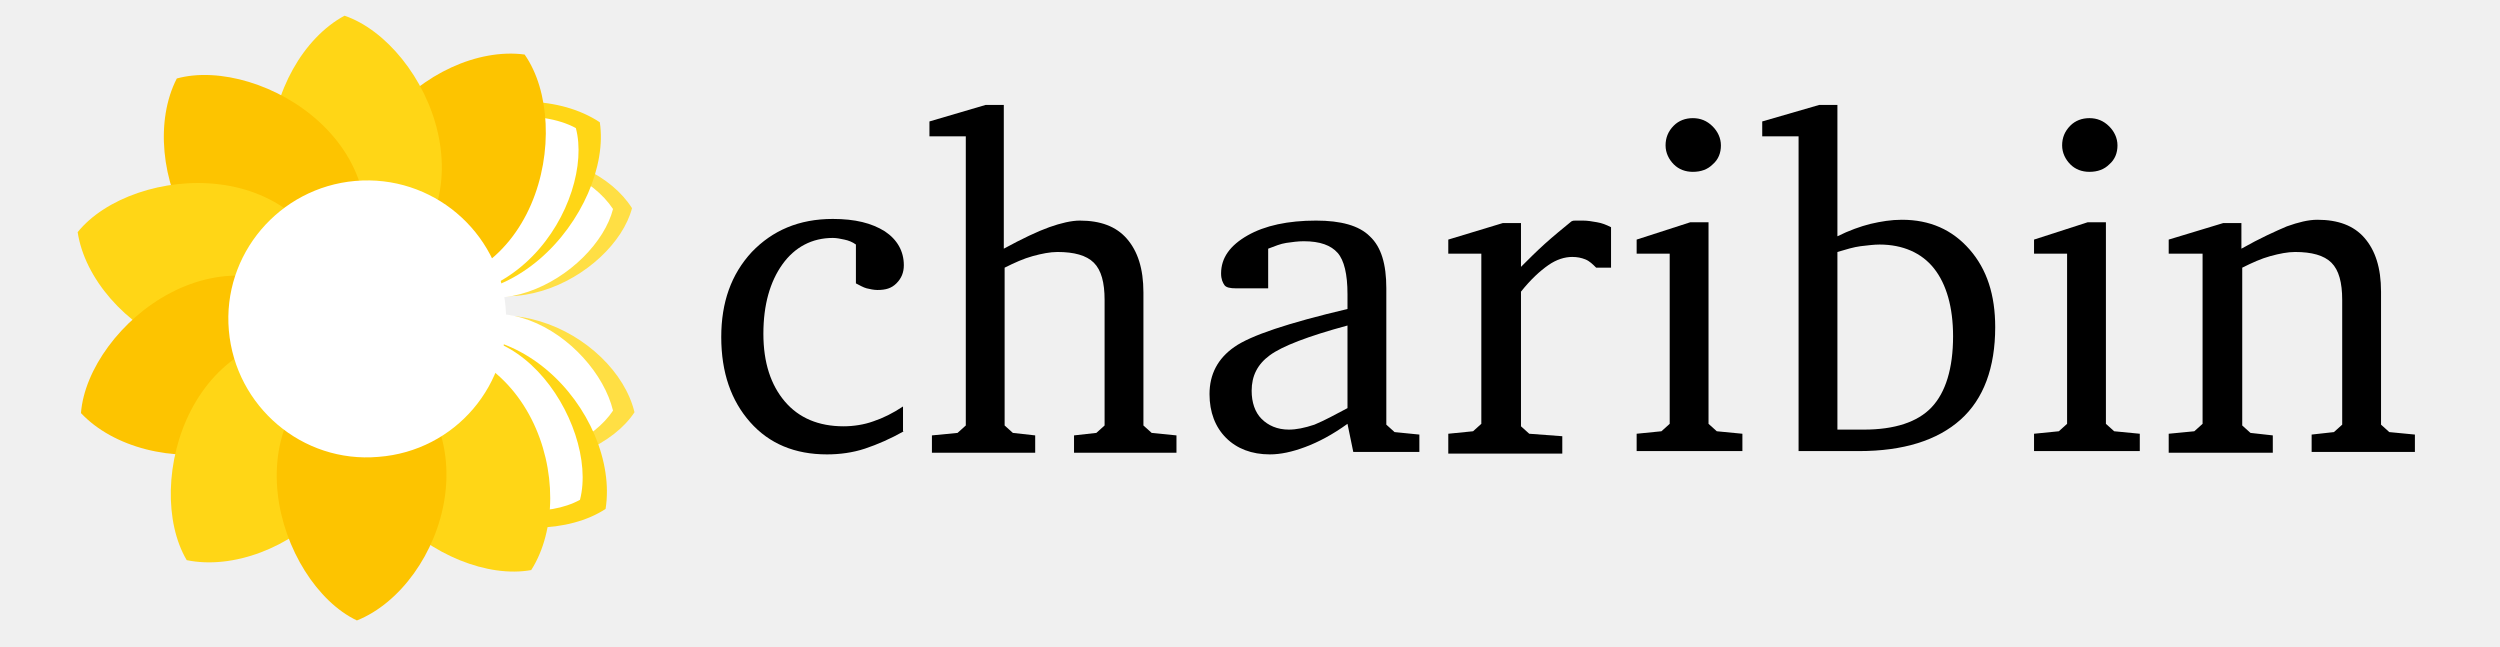
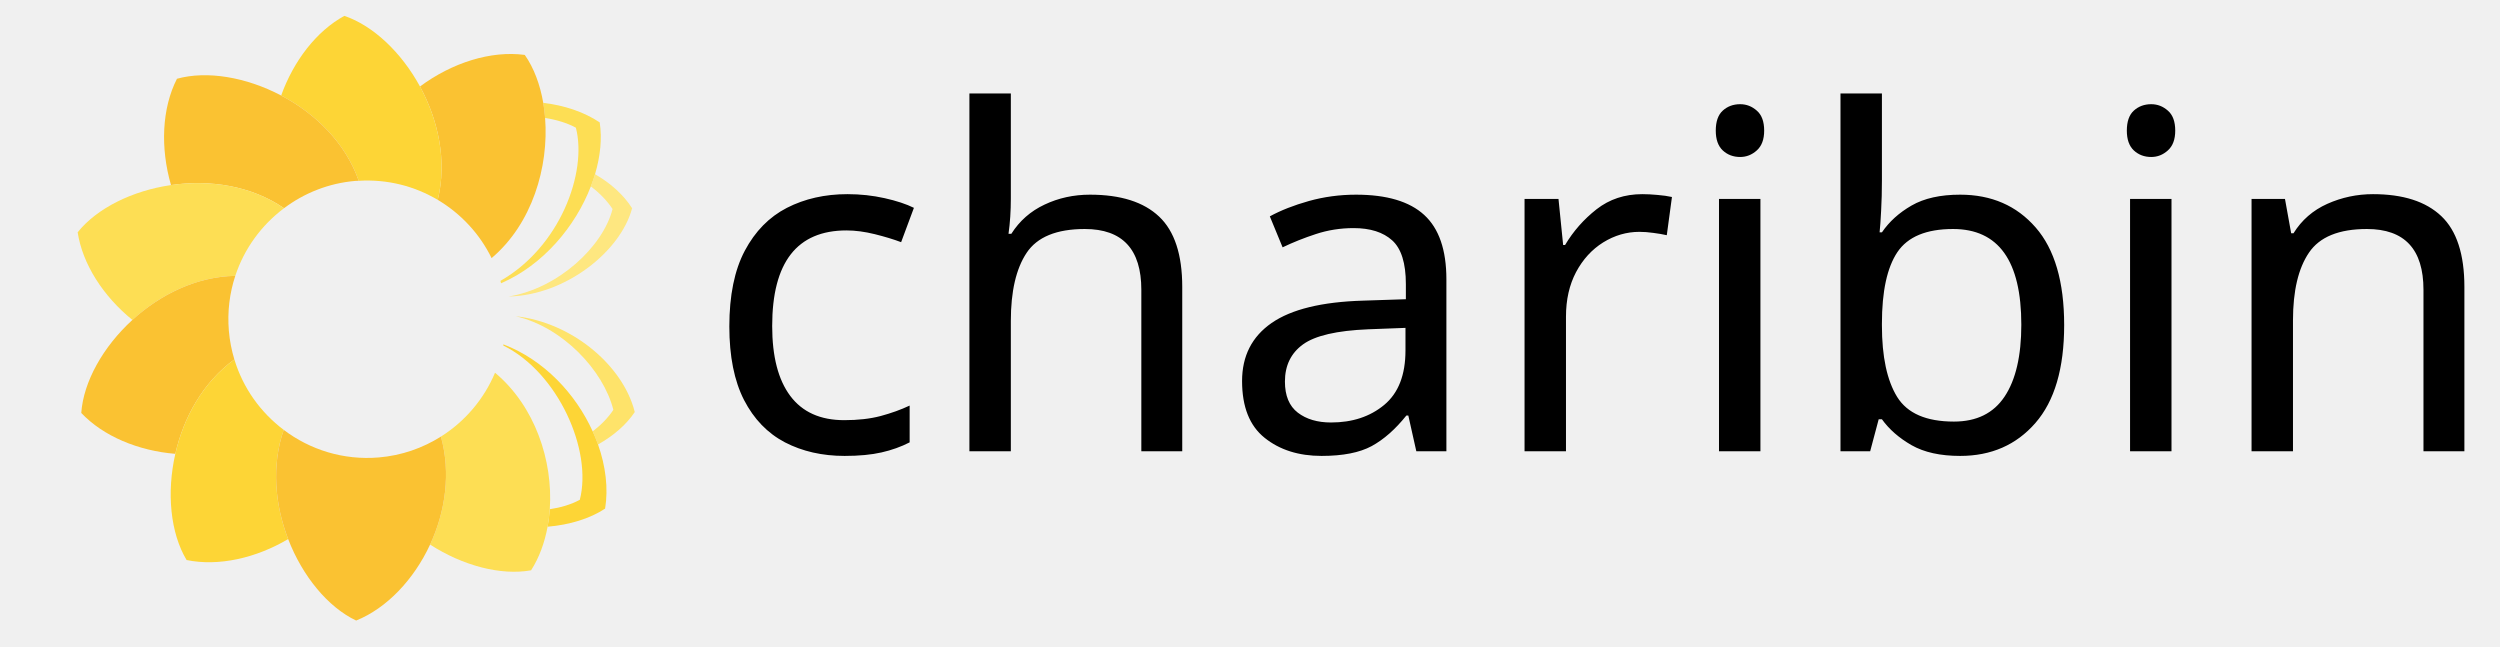
- <svg xmlns="http://www.w3.org/2000/svg" version="1.1" id="White_x5F_BG_1_" x="0px" y="0px" viewBox="0 0 302.6 78.2" style="enable-background:new 0 0 302.6 78.2;" xml:space="preserve">
-   <style type="text/css">
- 	.st0{enable-background:new    ;}
- 	.st1{fill:#FFDF44;}
- 	.st2{fill:#FFFFFF;}
- 	.st3{fill:#FFD616;}
- 	.st4{fill:#FDC400;}
- </style>
-   <g id="icon_1_" class="st0">
-     <g id="Ellipse_2_copy_3">
-       <g>
-         <path class="st1" d="M49.8,29.3c8.8,12.9,24.5,4.2,26.7-4.1C71.5,17.3,54.3,14.7,49.8,29.3z" />
-       </g>
-     </g>
-     <g id="Ellipse_2_copy_5">
-       <g>
-         <path class="st2" d="M48.8,29.5c8.5,13.2,23.4,3.7,25.4-4.2C69.3,17.9,52.9,15.7,48.8,29.5z" />
-       </g>
-     </g>
-     <g id="Ellipse_2_copy_17">
-       <g>
-         <path class="st3" d="M72.6,14.8c-9.5-6.3-30-0.8-27.9,17.8C60.8,42.7,74.2,25.2,72.6,14.8z" />
-       </g>
-     </g>
-     <g id="Ellipse_2_copy_4">
-       <g>
-         <path class="st2" d="M69.7,15.5c-8.5-4.6-30.4,2.2-26.1,18.8C62.1,42,72,24.1,69.7,15.5z" />
-       </g>
-     </g>
-     <g id="Ellipse_2_copy_16">
-       <g>
-         <path class="st4" d="M63.5,6.6C52.2,5.1,36.2,19.1,46.3,34.9C65.2,36.9,69.6,15.3,63.5,6.6z" />
-       </g>
-     </g>
-     <g id="Ellipse_2">
-       <g>
-         <path class="st3" d="M41.7,1.9c-10,5.4-14.7,26.2,2.8,33C60.9,25.3,51.7,5.3,41.7,1.9z" />
-       </g>
-     </g>
-     <g id="Ellipse_2_copy_6">
-       <g>
-         <path class="st4" d="M21.4,9.5c-5.2,10.1,2.7,29.9,20.9,25.7C50.5,18,31.6,6.7,21.4,9.5z" />
-       </g>
-     </g>
-     <g id="Ellipse_2_copy_7">
-       <g>
-         <path class="st3" d="M9.4,28.1c1.7,11.2,19.7,22.7,32,8.6C37.9,18,16,19.9,9.4,28.1z" />
-       </g>
-     </g>
-     <g id="Ellipse_2_copy_8">
-       <g>
-         <path class="st4" d="M9.8,50c7.8,8.3,29.1,7.5,31.2-11.1C27.5,25.4,10.6,39.5,9.8,50z" />
-       </g>
-     </g>
-     <g id="Ellipse_2_copy_9">
-       <g>
-         <path class="st3" d="M41.8,40.8c-18.8-3.3-24.6,17.9-19.2,27C33.7,70.1,50.7,57.3,41.8,40.8z" />
-       </g>
-     </g>
-     <g id="Ellipse_2_copy_15">
-       <g>
-         <path class="st1" d="M48.5,44.9c4.4,15.9,23.3,12.6,28.3,5C74.5,40.3,58,31.8,48.5,44.9z" />
-       </g>
-     </g>
-     <g id="Ellipse_2_copy_14">
-       <g>
-         <path class="st2" d="M48.8,45.3c4.1,14.9,20.9,11.2,25.4,4.4C72.1,41,57.7,30.7,48.8,45.3z" />
-       </g>
-     </g>
-     <g id="Ellipse_2_copy_19">
-       <g>
-         <path class="st3" d="M45.5,43.5C43,62.4,64.5,67.4,73.3,61.6C75.1,50.3,61.6,33.9,45.5,43.5z" />
-       </g>
-     </g>
-     <g id="Ellipse_2_copy_13">
-       <g>
-         <path class="st2" d="M48.5,43.4c-3.5,15.5,14,21.3,21.7,17.1C72.6,51.3,61.4,33.9,48.5,43.4z" />
-       </g>
-     </g>
-     <g id="Ellipse_2_copy_20">
-       <g>
-         <path class="st3" d="M45.9,41.5c-9.8,16.4,8,29.4,18.4,27.5C70.4,59.4,64.4,39,45.9,41.5z" />
-       </g>
-     </g>
-     <g id="Ellipse_2_copy_10">
-       <g>
-         <path class="st4" d="M44.2,42c-17.4,7.6-10.5,28.6-1,33.1C53.7,70.9,60.7,50.8,44.2,42z" />
-       </g>
-     </g>
-     <g id="Ellipse_3">
-       <g>
-         <path class="st2" d="M61.2,37.2C60.4,28,52.3,21.1,43,21.9c-9.2,0.8-16.1,8.9-15.3,18.1c0.8,9.2,8.9,16.1,18.1,15.3     C55.1,54.6,62,46.5,61.2,37.2z" />
-       </g>
+ <svg xmlns="http://www.w3.org/2000/svg" version="1.1" id="White_x5F_BG_1_" x="0px" y="0px" width="302.64px" height="78.24px" viewBox="0 0 302.64 78.24" enable-background="new 0 0 302.64 78.24" xml:space="preserve">
+   <g id="icon_1_" enable-background="new    ">
+     <g>
+       <path fill="#FEE780" d="M72.032,21.09c-0.146,0.492-0.318,0.984-0.508,1.476c1.055,0.796,1.956,1.715,2.629,2.736    c-1.154,4.548-6.585,9.626-12.609,10.594c6.942-0.143,13.603-5.484,14.976-10.689C75.478,23.571,73.904,22.166,72.032,21.09z" />
+       <path fill="#FDDE54" d="M71.524,22.566c0.189-0.492,0.361-0.984,0.508-1.476c0.649-2.188,0.866-4.352,0.565-6.274    c-1.915-1.278-4.288-2.063-6.833-2.363c0.103,0.594,0.174,1.205,0.223,1.825c1.397,0.219,2.666,0.611,3.726,1.18    c1.4,5.421-1.92,14.43-9.13,18.54c0.027,0.097,0.044,0.197,0.07,0.295C65.761,32.083,69.665,27.395,71.524,22.566z" />
+       <path fill="#FAC232" d="M52.992,24.195c2.789,1.655,5.068,4.095,6.519,7.049c4.92-4.156,6.939-11.049,6.476-16.967    c-0.048-0.621-0.12-1.231-0.223-1.825c-0.383-2.219-1.134-4.229-2.236-5.805c-4.093-0.55-8.811,0.948-12.686,3.824    C53.07,14.562,54.142,19.519,52.992,24.195z" />
+       <path fill="#FDD536" d="M43.426,21.886c3.474-0.212,6.771,0.65,9.566,2.309c1.149-4.676,0.078-9.633-2.15-13.724    c-2.243-4.118-5.652-7.36-9.154-8.55c-3.375,1.841-6.139,5.433-7.652,9.641C38.184,13.747,41.828,17.306,43.426,21.886z" />
+       <path fill="#FAC232" d="M43.033,21.899c0.132-0.011,0.261-0.005,0.393-0.013c-1.598-4.58-5.242-8.139-9.39-10.324    c-4.234-2.23-8.985-3.036-12.614-2.027c-1.831,3.58-2.026,8.364-0.72,12.869c4.64-0.678,9.686,0.052,13.682,2.801    C36.82,23.376,39.773,22.173,43.033,21.899z" />
+       <path fill="#FDDE54" d="M34.383,25.205c-3.996-2.75-9.042-3.479-13.682-2.801c-4.692,0.686-8.966,2.8-11.3,5.716    c0.592,3.859,3.096,7.742,6.625,10.61c3.355-3.071,7.765-5.252,12.456-5.336C29.562,30.11,31.646,27.26,34.383,25.205z" />
+       <path fill="#FAC232" d="M27.705,40.047c-0.195-2.321,0.092-4.571,0.777-6.652c-4.69,0.083-9.101,2.265-12.456,5.336    c-3.55,3.25-5.924,7.481-6.188,11.259c2.662,2.815,6.887,4.579,11.383,4.95c1-4.415,3.37-8.688,7.15-11.426    C28.037,42.405,27.806,41.247,27.705,40.047z" />
+       <path fill="#FDD536" d="M34.344,52.038c-2.79-2.104-4.923-5.055-5.972-8.524c-3.78,2.737-6.15,7.011-7.15,11.426    c-1.07,4.725-0.595,9.59,1.367,12.856c3.837,0.79,8.368-0.213,12.294-2.538C33.284,61.118,32.851,56.353,34.344,52.038z" />
+       <path fill="#FEE36A" d="M62.416,38.281c5.686,1.293,10.638,6.567,11.834,11.331c-0.62,0.943-1.479,1.824-2.502,2.609    c0.237,0.524,0.458,1.053,0.647,1.586c1.879-1.062,3.44-2.407,4.446-3.927C75.452,44.261,69.238,39.019,62.416,38.281z" />
+       <path fill="#FDD536" d="M72.395,53.808c-0.189-0.533-0.41-1.062-0.647-1.586c-2.062-4.561-5.909-8.664-10.804-10.534    c-0.008,0.045-0.014,0.091-0.023,0.136c6.655,3.289,10.813,12.696,9.269,18.681c-1.056,0.564-2.296,0.939-3.635,1.138    c-0.049,0.721-0.138,1.429-0.266,2.12c2.657-0.229,5.096-0.966,6.962-2.192C73.652,59.122,73.321,56.427,72.395,53.808z" />
+       <path fill="#FDDE54" d="M59.928,45.122c-1.337,3.186-3.63,5.89-6.553,7.73c1.218,4.383,0.549,9.072-1.311,13.074    c3.974,2.557,8.564,3.77,12.23,3.113c0.973-1.529,1.637-3.335,1.996-5.278c0.128-0.691,0.217-1.399,0.266-2.12    C66.958,55.777,64.764,49.167,59.928,45.122z" />
+       <path fill="#FAC232" d="M45.851,55.377c-4.288,0.361-8.323-0.937-11.507-3.339c-1.493,4.314-1.06,9.08,0.539,13.22    c1.733,4.489,4.811,8.241,8.233,9.864c3.711-1.5,6.981-4.962,8.948-9.195c1.86-4.002,2.529-8.691,1.311-13.074    C51.173,54.239,48.623,55.144,45.851,55.377z" />
    </g>
  </g>
  <g id="charibin">
-     <g>
-       <path d="M109.4,52.2c-1.6,0.9-3.2,1.6-4.7,2.1c-1.5,0.5-3.1,0.7-4.6,0.7c-3.9,0-7-1.3-9.3-3.9c-2.3-2.6-3.5-6-3.5-10.3    c0-4.2,1.2-7.6,3.7-10.3c2.5-2.6,5.7-4,9.8-4c2.7,0,4.7,0.5,6.3,1.5c1.5,1,2.3,2.4,2.3,4.1c0,0.9-0.3,1.6-0.9,2.2    c-0.6,0.6-1.3,0.8-2.3,0.8c-0.4,0-0.9-0.1-1.3-0.2c-0.4-0.1-0.9-0.4-1.3-0.6v-4.7c-0.4-0.3-0.9-0.5-1.4-0.6    c-0.5-0.1-0.9-0.2-1.4-0.2c-2.5,0-4.6,1.1-6.1,3.2c-1.5,2.1-2.3,4.9-2.3,8.4c0,3.5,0.9,6.2,2.6,8.2c1.7,2,4.1,3,7.1,3    c1.2,0,2.5-0.2,3.6-0.6c1.2-0.4,2.4-1,3.6-1.8V52.2z" />
-       <path d="M119.3,12.7h2.2v17.4c2.2-1.2,4.1-2.1,5.5-2.6c1.4-0.5,2.7-0.8,3.7-0.8c2.5,0,4.4,0.7,5.7,2.2c1.3,1.5,2,3.6,2,6.5v16.1    l1,0.9l3,0.3v2.1h-12.4v-2.1l2.7-0.3l1-0.9V36.3c0-2.1-0.4-3.6-1.3-4.5c-0.9-0.9-2.4-1.3-4.4-1.3c-0.9,0-1.9,0.2-3,0.5    c-1.1,0.3-2.2,0.8-3.4,1.4v19.1l1,0.9l2.7,0.3v2.1h-12.5v-2.1l3.1-0.3l1-0.9V16.5h-4.4v-1.8L119.3,12.7z" />
-       <path d="M163.1,51.3c-1.8,1.3-3.5,2.2-5.1,2.8s-3,0.9-4.3,0.9c-2.2,0-4-0.7-5.3-2c-1.3-1.3-2-3.1-2-5.3c0-2.4,1-4.3,3-5.7    c2-1.4,6.5-2.9,13.7-4.6v-1.8c0-2.4-0.4-4.1-1.2-5c-0.8-0.9-2.1-1.4-4.1-1.4c-0.7,0-1.4,0.1-2.1,0.2c-0.7,0.1-1.4,0.4-2.2,0.7v4.8    h-3.9c-0.7,0-1.2-0.1-1.4-0.4c-0.2-0.3-0.4-0.7-0.4-1.4c0-1.9,1.1-3.4,3.2-4.6c2.1-1.2,4.9-1.8,8.3-1.8c3,0,5.2,0.6,6.5,1.9    c1.4,1.3,2,3.4,2,6.3v16.5l1,0.9l3,0.3v2.1h-8L163.1,51.3z M163.1,49.4v-10c-4.8,1.3-7.9,2.5-9.4,3.6c-1.5,1.1-2.2,2.5-2.2,4.3    c0,1.4,0.4,2.6,1.2,3.4c0.8,0.8,1.9,1.3,3.3,1.3c0.9,0,1.9-0.2,3.1-0.6C160.3,50.9,161.6,50.2,163.1,49.4z" />
-       <path d="M175.3,54.6v-2.1l3-0.3l1-0.9V30.7h-4V29l6.6-2h2.2v5.3c0.9-0.9,1.9-1.9,2.9-2.8c1-0.9,2.1-1.8,3.2-2.7    c0.2-0.1,0.3-0.1,0.5-0.1c0.2,0,0.5,0,0.9,0c0.6,0,1.1,0.1,1.7,0.2c0.6,0.1,1.1,0.3,1.7,0.6v4.9h-1.8c-0.4-0.4-0.8-0.8-1.3-1    c-0.5-0.2-1-0.3-1.6-0.3c-0.9,0-1.9,0.3-2.9,1c-1,0.7-2.1,1.7-3.3,3.2v16.3l1,0.9l4,0.3v2.1H175.3z" />
-       <path d="M204.6,26.9h2.2v24.4l1,0.9l3.1,0.3v2.1h-12.8v-2.1l3-0.3l1-0.9V30.7h-4V29L204.6,26.9z M204.9,14.3c0.9,0,1.7,0.3,2.4,1    c0.6,0.6,1,1.4,1,2.3c0,0.9-0.3,1.7-1,2.3c-0.6,0.6-1.4,0.9-2.4,0.9c-0.9,0-1.7-0.3-2.3-0.9c-0.6-0.6-1-1.4-1-2.3    c0-0.9,0.3-1.7,1-2.4C203.2,14.6,204,14.3,204.9,14.3z" />
-       <path d="M220.2,12.7h2.2v15.9c1.4-0.7,2.8-1.2,4-1.5c1.3-0.3,2.5-0.5,3.8-0.5c3.4,0,6.1,1.2,8.2,3.6s3.1,5.5,3.1,9.4    c0,4.9-1.4,8.7-4.2,11.2c-2.8,2.5-6.9,3.8-12.3,3.8h-7.3V16.5h-4.4v-1.8L220.2,12.7z M222.4,52c0.6,0,1.2,0,1.7,0c0.5,0,1,0,1.5,0    c3.7,0,6.5-0.9,8.2-2.7s2.6-4.7,2.6-8.6c0-3.5-0.8-6.3-2.3-8.2c-1.5-1.9-3.8-2.9-6.6-2.9c-0.7,0-1.4,0.1-2.3,0.2    c-0.8,0.1-1.8,0.4-2.8,0.7V52z" />
-       <path d="M252.7,26.9h2.2v24.4l1,0.9l3.1,0.3v2.1h-12.8v-2.1l3-0.3l1-0.9V30.7h-4V29L252.7,26.9z M252.9,14.3c0.9,0,1.7,0.3,2.4,1    c0.6,0.6,1,1.4,1,2.3c0,0.9-0.3,1.7-1,2.3c-0.6,0.6-1.4,0.9-2.4,0.9c-0.9,0-1.7-0.3-2.3-0.9c-0.6-0.6-1-1.4-1-2.3    c0-0.9,0.3-1.7,1-2.4C251.2,14.6,252,14.3,252.9,14.3z" />
-       <path d="M262.5,54.6v-2.1l3.1-0.3l1-0.9V30.7h-4.1V29l6.6-2h2.2v3.1c2.3-1.3,4.1-2.1,5.5-2.7c1.4-0.5,2.6-0.8,3.7-0.8    c2.5,0,4.4,0.7,5.7,2.2c1.3,1.5,2,3.6,2,6.5v16.1l1,0.9l3.1,0.3v2.1h-12.5v-2.1l2.7-0.3l1-0.9V36.3c0-2.1-0.4-3.6-1.3-4.5    c-0.9-0.9-2.4-1.3-4.4-1.3c-0.9,0-1.9,0.2-3,0.5c-1.1,0.3-2.2,0.8-3.4,1.4v19.1l1,0.9l2.7,0.3v2.1H262.5z" />
-     </g>
+     <text transform="matrix(1 0 0 1 85.1494 54.6289)" font-family="'Charter-Roman'" font-size="57">charibin</text>
  </g>
</svg>
